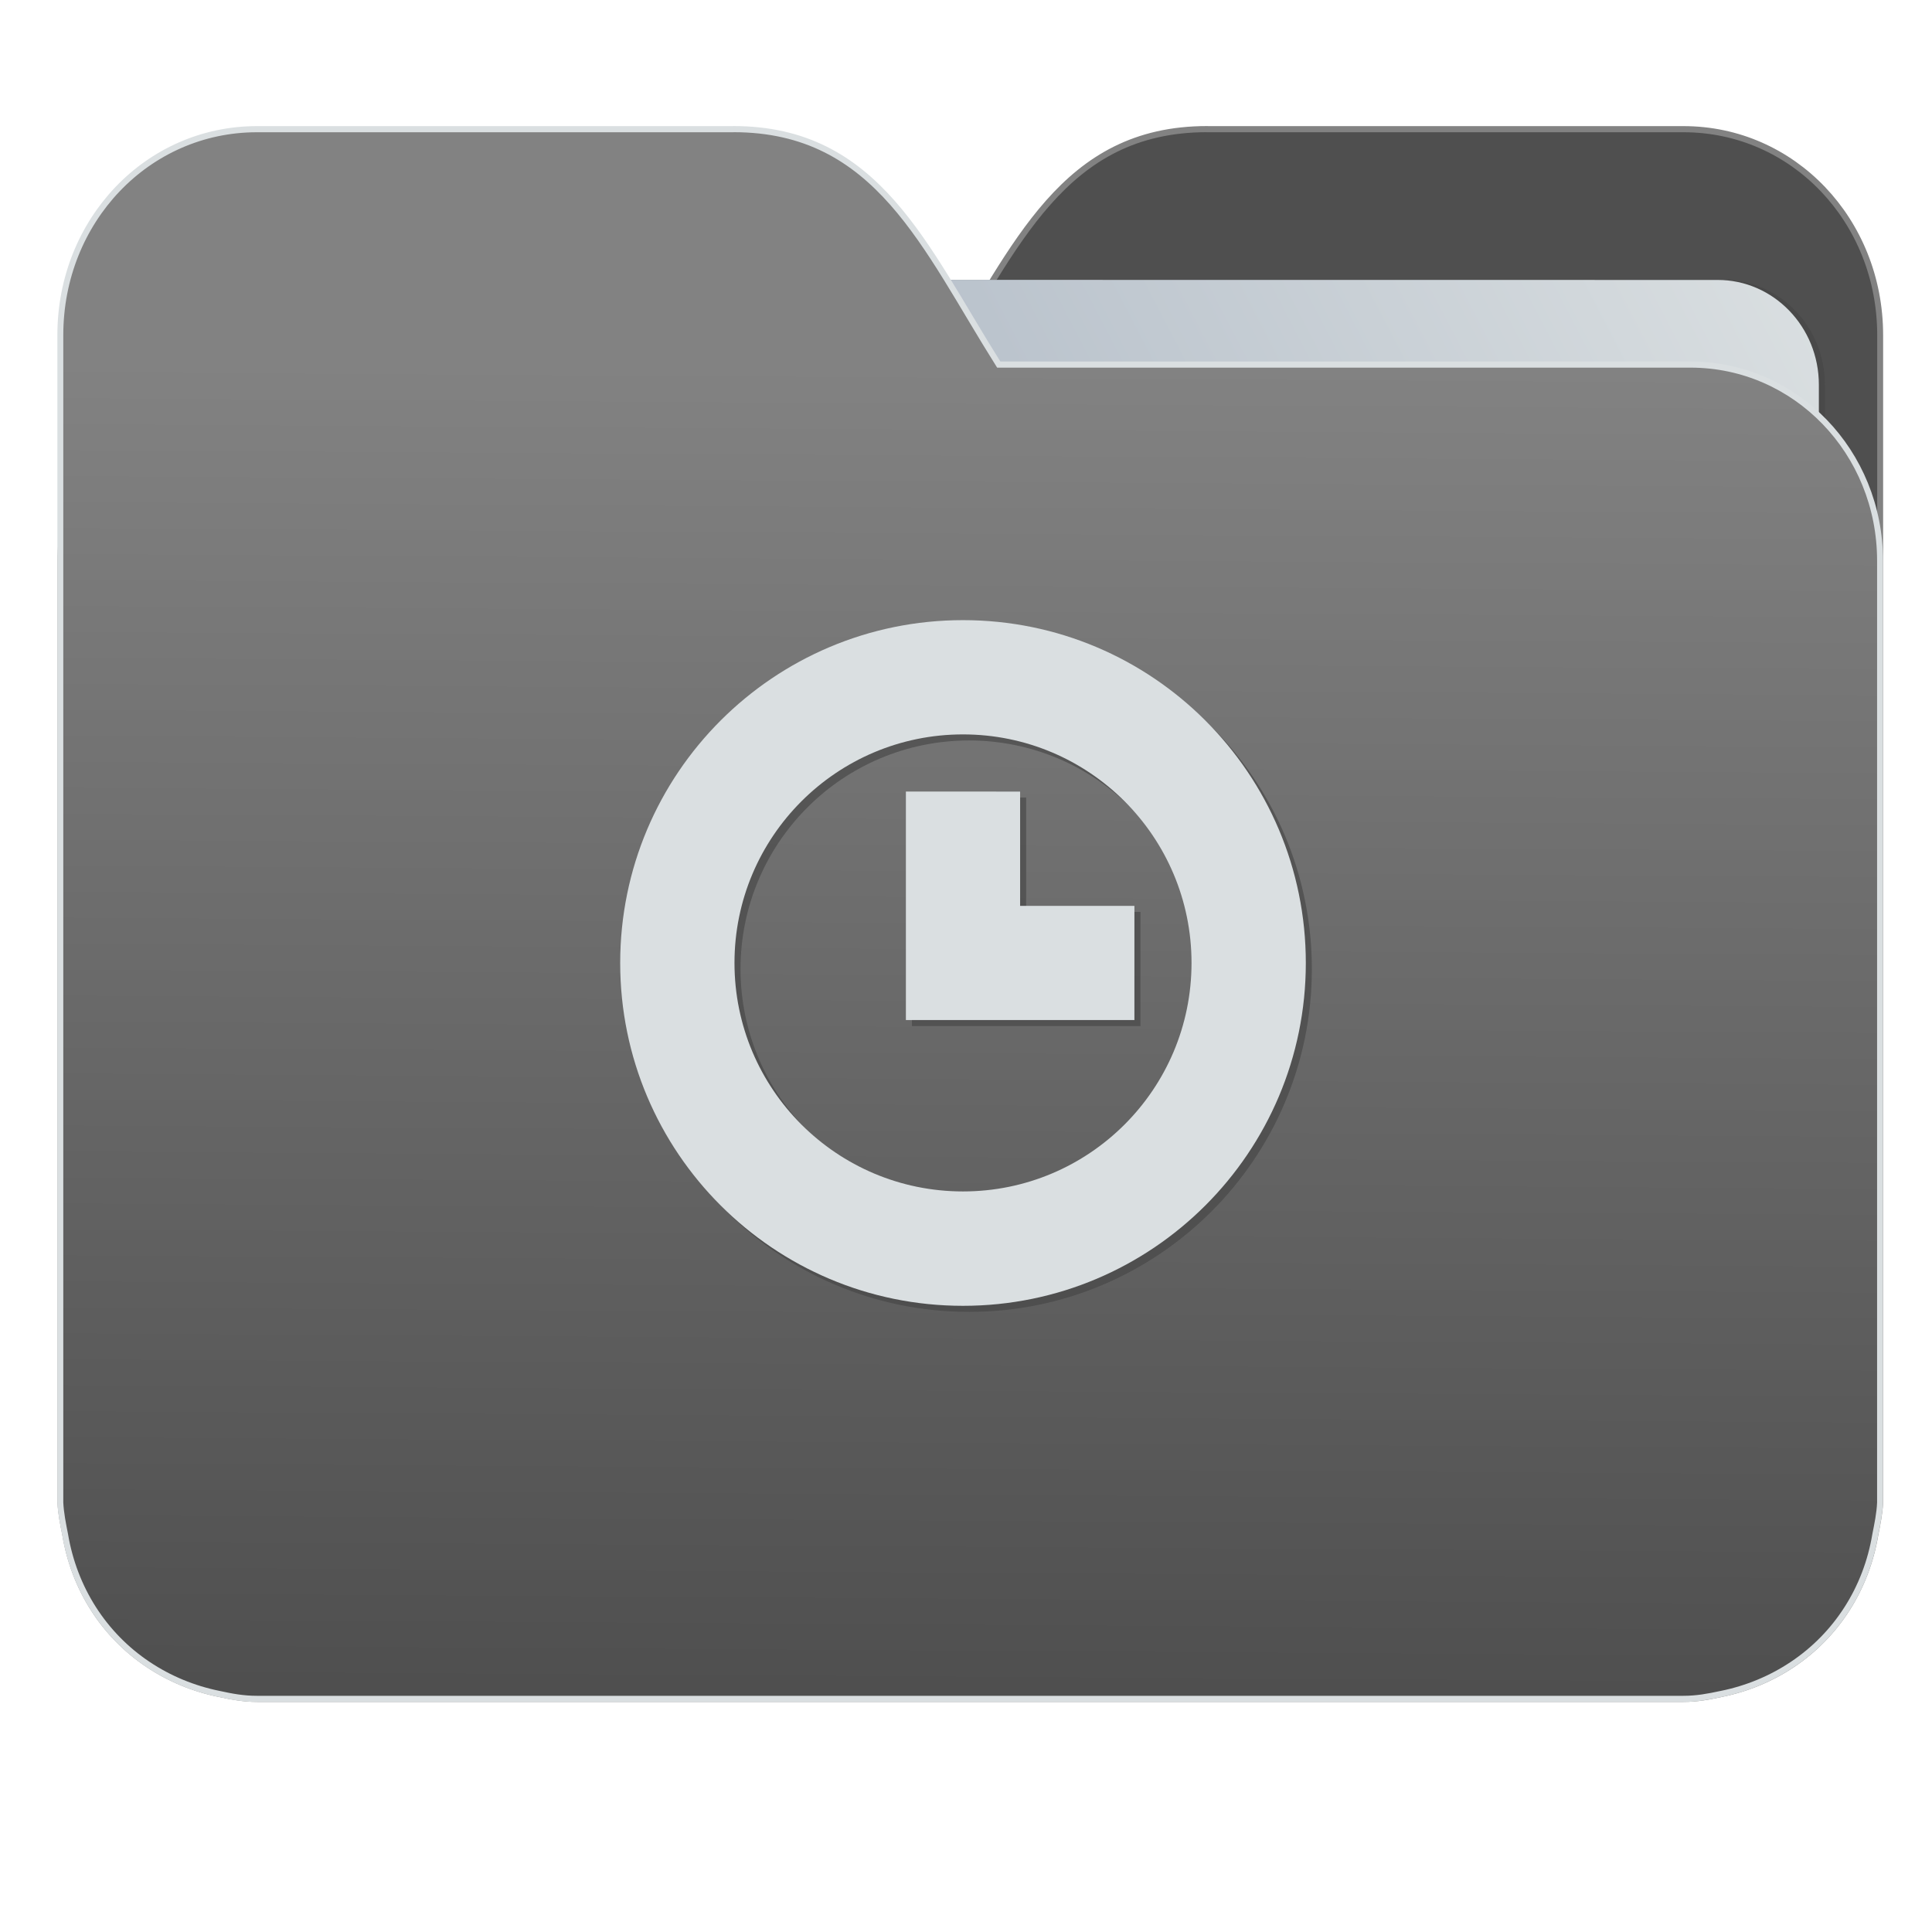
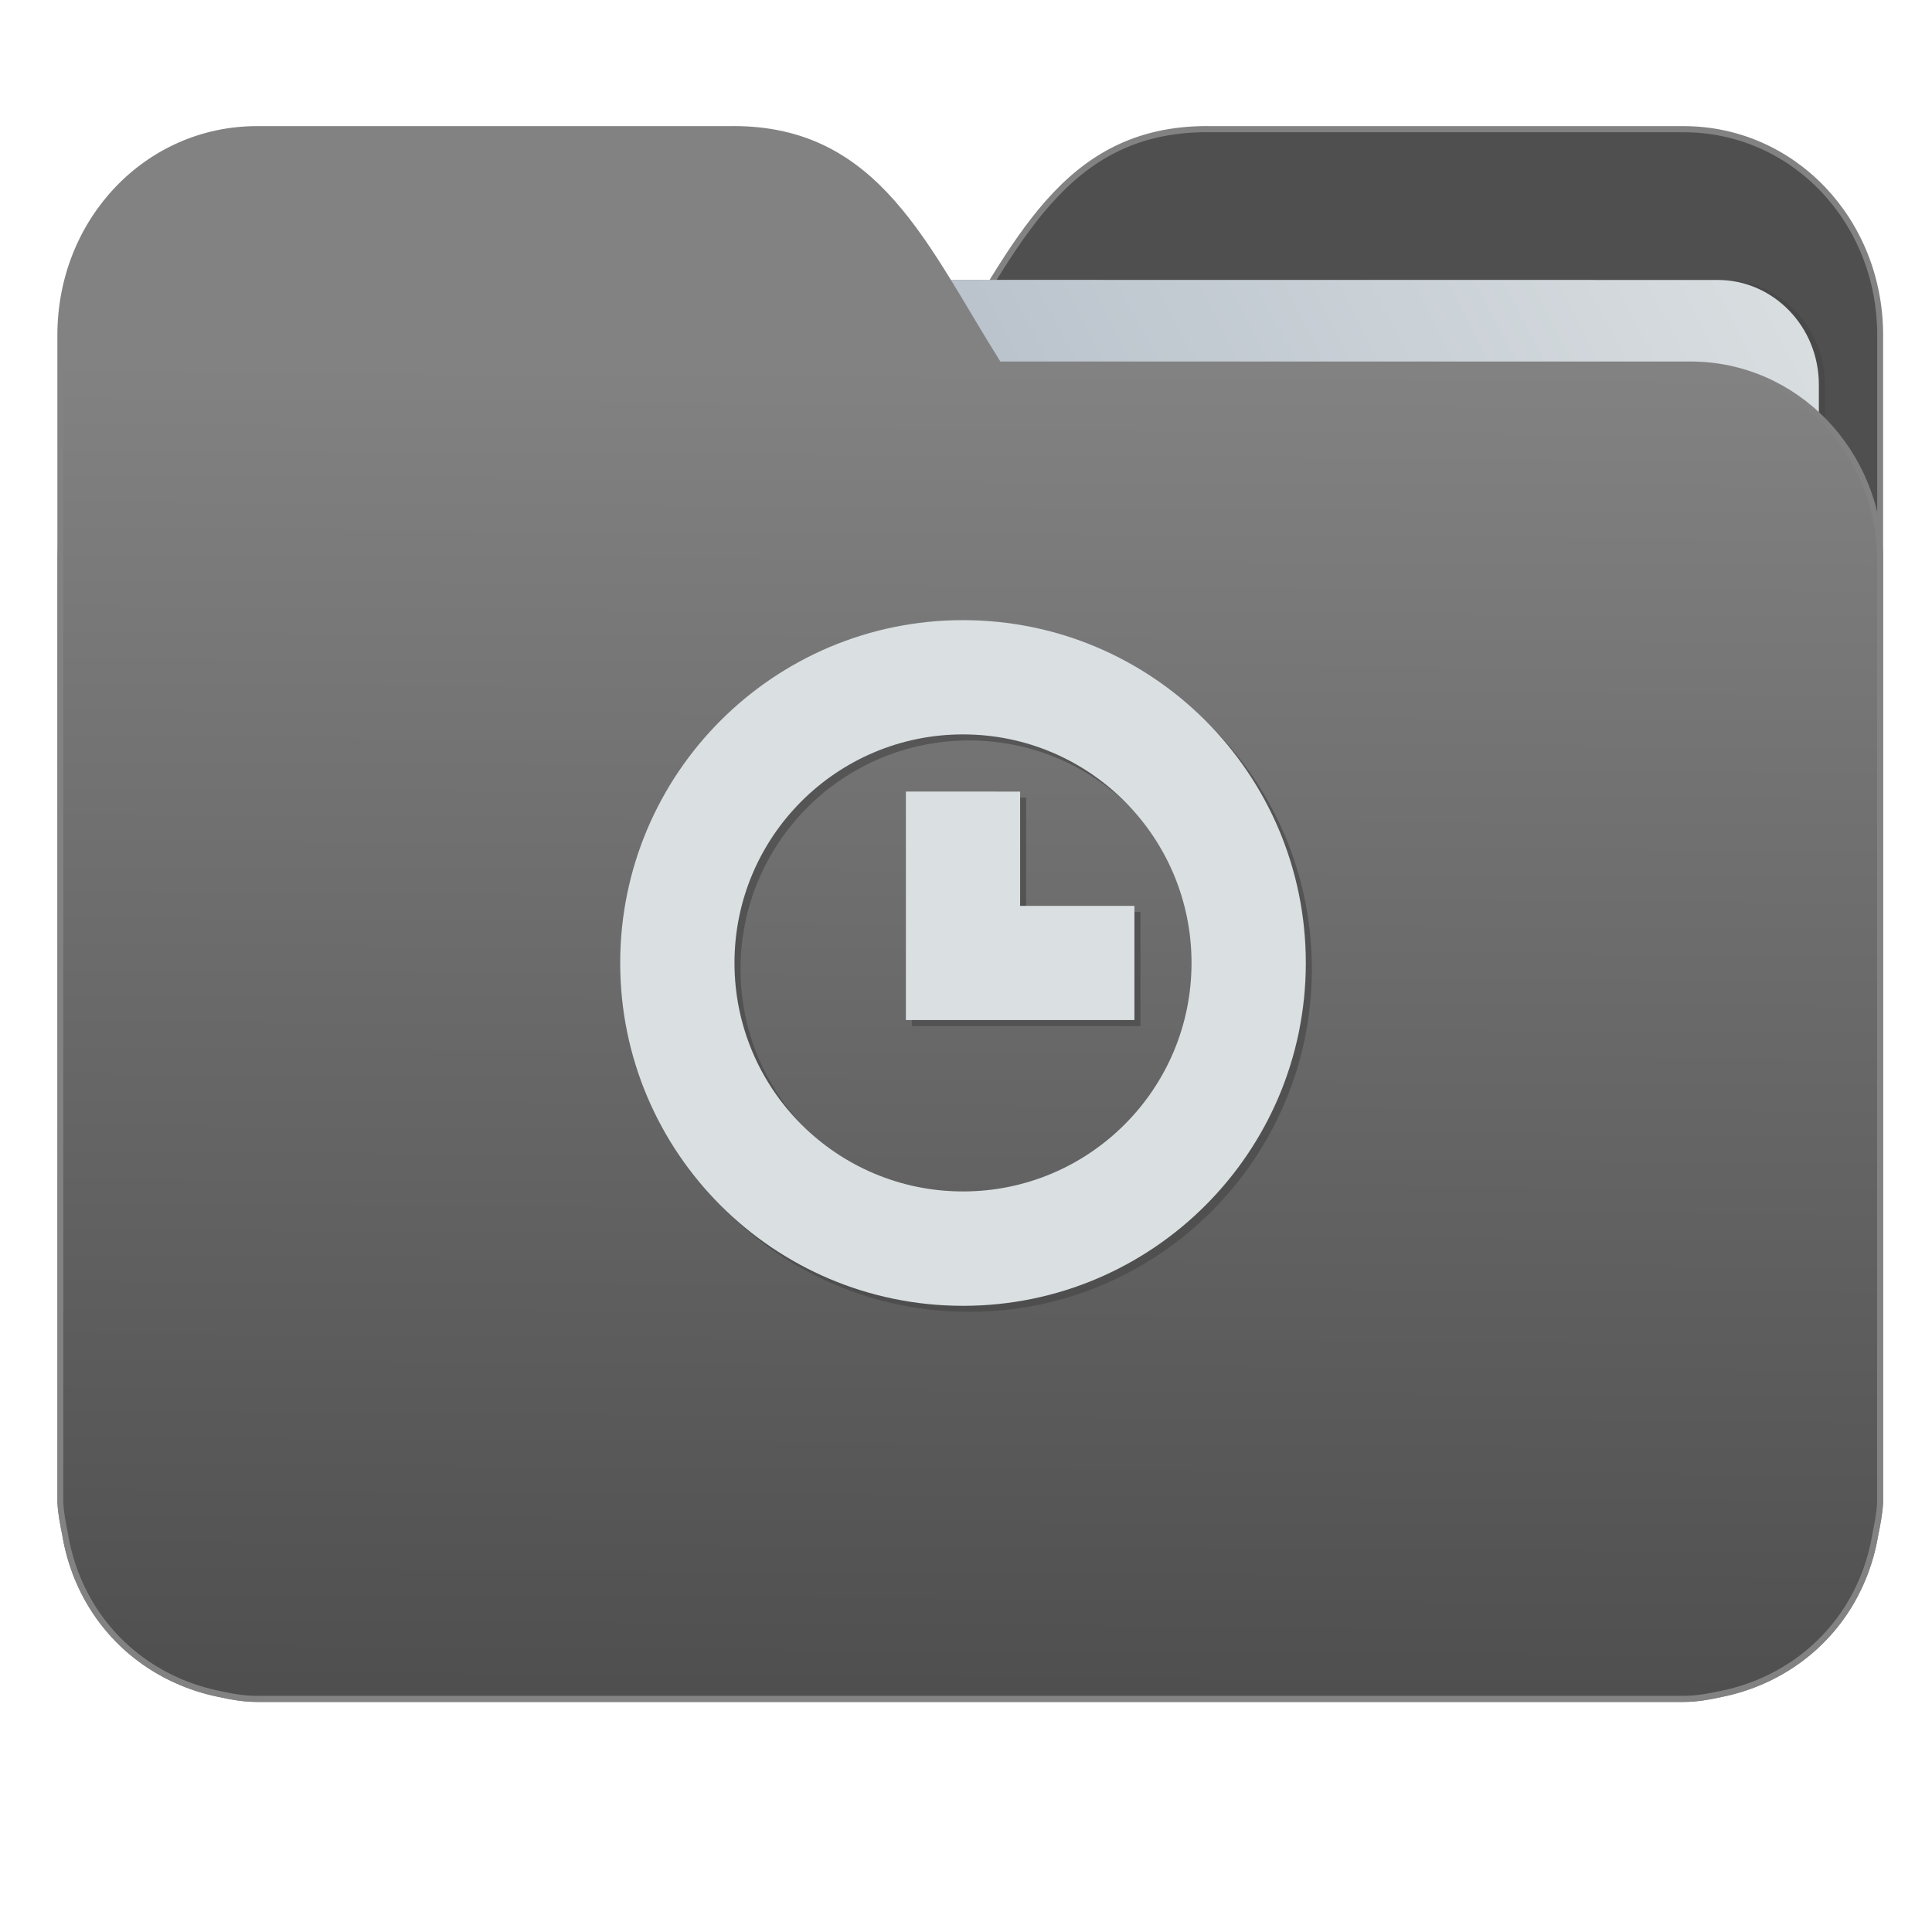
- <svg xmlns="http://www.w3.org/2000/svg" xmlns:xlink="http://www.w3.org/1999/xlink" width="32" height="32" version="1" id="svg14">
+ <svg xmlns="http://www.w3.org/2000/svg" xmlns:xlink="http://www.w3.org/1999/xlink" id="svg14" version="1" height="32" width="32">
  <defs id="defs18">
    <linearGradient id="linearGradient990">
-       <stop id="stop986" offset="0" style="stop-color:#4f4f4f;stop-opacity:1" />
-       <stop id="stop988" offset="1" style="stop-color:#828282;stop-opacity:1" />
+       <stop style="stop-color:#4f4f4f;stop-opacity:1" offset="0" id="stop986" />
+       <stop style="stop-color:#828282;stop-opacity:1" offset="1" id="stop988" />
    </linearGradient>
    <linearGradient id="linearGradient889">
-       <stop style="stop-color:#8998ad;stop-opacity:1" offset="0" id="stop885" />
-       <stop style="stop-color:#dadfe1;stop-opacity:1" offset="1" id="stop887" />
+       <stop id="stop885" offset="0" style="stop-color:#8998ad;stop-opacity:1" />
+       <stop id="stop887" offset="1" style="stop-color:#dadfe1;stop-opacity:1" />
    </linearGradient>
-     <linearGradient xlink:href="#linearGradient990" id="linearGradient975" x1="-5.667" y1="22.201" x2="-5.597" y2="10.718" gradientUnits="userSpaceOnUse" gradientTransform="matrix(1.847134,0,0,1.847134,-1.697385,-28.43384)" />
-     <linearGradient xlink:href="#linearGradient889" id="linearGradient891-3-3" x1="-34.169" y1="21.288" x2="-13.153" y2="7.458" gradientUnits="userSpaceOnUse" gradientTransform="matrix(1.227233,0,0,1.499845,17.68837,-21.17637)" />
+     <linearGradient gradientTransform="matrix(1.847134,0,0,1.847134,-1.697385,-28.43384)" gradientUnits="userSpaceOnUse" y2="10.718" x2="-5.597" y1="22.201" x1="-5.667" id="linearGradient975" xlink:href="#linearGradient990" />
+     <linearGradient gradientTransform="matrix(1.227233,0,0,1.499845,17.68837,-21.17637)" gradientUnits="userSpaceOnUse" y2="7.458" x2="-13.153" y1="21.288" x1="-34.169" id="linearGradient891-3-3" xlink:href="#linearGradient889" />
  </defs>
-   <g id="g872" transform="matrix(1.000006,0,0,1.035279,28.57847,14.98028)">
-     <path d="m -8.585,-12.404 c -2.391,0 -3.167,1.885 -4.395,3.767 h -11.458 c -1.739,0 -3.139,1.4 -3.139,3.139 v 1.256 10.673 1.884 1.099 0.157 c 0.008,0.175 0.045,0.344 0.079,0.51 0.149,0.868 0.644,1.609 1.374,2.079 0.348,0.225 0.75,0.388 1.178,0.471 0.213,0.044 0.401,0.079 0.628,0.079 h 23.623 c 0.227,0 0.414,-0.034 0.628,-0.079 0.427,-0.083 0.829,-0.246 1.177,-0.471 0.73,-0.471 1.223,-1.212 1.374,-2.079 0.034,-0.166 0.07,-0.337 0.079,-0.51 V 9.414 8.316 -9.107 c 0,-1.836 -1.443,-3.296 -3.257,-3.296 H -8.583 Z" style="opacity:1;fill:#4f4f4f;fill-opacity:1;stroke:#828282;stroke-width:0.098;stroke-miterlimit:4;stroke-dasharray:none;stroke-opacity:1" id="path25-2" />
-     <rect style="opacity:0.647;vector-effect:none;fill:#454545;fill-opacity:1;fill-rule:nonzero;stroke:none;stroke-width:0.197;stroke-linecap:butt;stroke-linejoin:miter;stroke-miterlimit:4;stroke-dasharray:none;stroke-dashoffset:0;stroke-opacity:1;paint-order:markers stroke fill" id="rect883-5-5-5" width="25.793" height="20.744" x="-24.146" y="-9.991" transform="matrix(1,1.0125852e-4,-6.7794228e-5,1,0,0)" ry="1.676" />
-     <rect style="opacity:1;vector-effect:none;fill:url(#linearGradient891-3-3);fill-opacity:1;fill-rule:nonzero;stroke:none;stroke-width:0.197;stroke-linecap:butt;stroke-linejoin:miter;stroke-miterlimit:4;stroke-dasharray:none;stroke-dashoffset:0;stroke-opacity:1;paint-order:markers stroke fill" id="rect883-5-5" width="25.793" height="20.744" x="-24.246" y="-9.991" transform="matrix(1,1.0125852e-4,-6.7794228e-5,1,0,0)" ry="1.676" />
-     <path d="m -16.431,-12.404 c 2.391,0 3.167,1.885 4.395,3.767 h 11.458 c 1.739,0 3.139,1.4 3.139,3.139 v 1.256 10.673 1.884 1.099 0.157 c -0.008,0.175 -0.045,0.344 -0.079,0.51 -0.149,0.868 -0.644,1.609 -1.374,2.079 -0.348,0.225 -0.75,0.388 -1.178,0.471 -0.213,0.044 -0.401,0.079 -0.628,0.079 H -24.321 c -0.227,0 -0.414,-0.034 -0.628,-0.079 -0.427,-0.083 -0.829,-0.246 -1.177,-0.471 -0.73,-0.471 -1.223,-1.212 -1.374,-2.079 -0.034,-0.166 -0.07,-0.337 -0.079,-0.51 V 9.414 8.316 -9.107 c 0,-1.836 1.443,-3.296 3.257,-3.296 h 7.887 z" style="opacity:1;fill:url(#linearGradient975);fill-opacity:1;stroke:#dadfe1;stroke-width:0.098;stroke-miterlimit:4;stroke-dasharray:none;stroke-opacity:1" id="path25" />
-     <g id="g829" transform="translate(-0.02799986,-0.3593231)">
-       <path id="path14-3" d="m -12.5,-4.092 a 5.678,5.485 0 0 0 -5.678,5.485 5.678,5.485 0 0 0 5.678,5.485 5.678,5.485 0 0 0 5.678,-5.485 5.678,5.485 0 0 0 -5.678,-5.485 z m 0,1.828 a 3.785,3.656 0 0 1 3.785,3.656 3.785,3.656 0 0 1 -3.785,3.656 3.785,3.656 0 0 1 -3.785,-3.656 3.785,3.656 0 0 1 3.785,-3.656 z m -0.946,0.914 v 3.656 h 3.785 V 0.479 H -11.554 V -1.35 Z" style="opacity:0.647;fill:#454545;fill-opacity:1;stroke-width:0.93" />
-       <path id="path14" d="m -12.6,-4.189 a 5.678,5.485 0 0 0 -5.678,5.485 5.678,5.485 0 0 0 5.678,5.485 5.678,5.485 0 0 0 5.678,-5.485 5.678,5.485 0 0 0 -5.678,-5.485 z m 0,1.828 a 3.785,3.656 0 0 1 3.785,3.656 3.785,3.656 0 0 1 -3.785,3.656 3.785,3.656 0 0 1 -3.785,-3.656 3.785,3.656 0 0 1 3.785,-3.656 z m -0.946,0.914 v 3.656 h 3.785 V 0.382 H -11.654 V -1.446 Z" style="opacity:1;fill:#dadfe1;fill-opacity:1;stroke-width:0.93" />
+   <g transform="matrix(1.000006,0,0,1.035279,28.57847,14.98028)" id="g872">
+     <path id="path25-2" style="opacity:1;fill:#4f4f4f;fill-opacity:1;stroke:#828282;stroke-width:0.098;stroke-miterlimit:4;stroke-dasharray:none;stroke-opacity:1" d="m -8.585,-12.404 c -2.391,0 -3.167,1.885 -4.395,3.767 h -11.458 c -1.739,0 -3.139,1.4 -3.139,3.139 v 1.256 10.673 1.884 1.099 0.157 c 0.008,0.175 0.045,0.344 0.079,0.51 0.149,0.868 0.644,1.609 1.374,2.079 0.348,0.225 0.75,0.388 1.178,0.471 0.213,0.044 0.401,0.079 0.628,0.079 h 23.623 c 0.227,0 0.414,-0.034 0.628,-0.079 0.427,-0.083 0.829,-0.246 1.177,-0.471 0.73,-0.471 1.223,-1.212 1.374,-2.079 0.034,-0.166 0.07,-0.337 0.079,-0.51 V 9.414 8.316 -9.107 c 0,-1.836 -1.443,-3.296 -3.257,-3.296 H -8.583 Z" />
+     <rect ry="1.676" transform="matrix(1,1.0125852e-4,-6.7794228e-5,1,0,0)" y="-9.991" x="-24.146" height="20.744" width="25.793" id="rect883-5-5-5" style="opacity:0.647;vector-effect:none;fill:#454545;fill-opacity:1;fill-rule:nonzero;stroke:none;stroke-width:0.197;stroke-linecap:butt;stroke-linejoin:miter;stroke-miterlimit:4;stroke-dasharray:none;stroke-dashoffset:0;stroke-opacity:1;paint-order:markers stroke fill" />
+     <rect ry="1.676" transform="matrix(1,1.0125852e-4,-6.7794228e-5,1,0,0)" y="-9.991" x="-24.246" height="20.744" width="25.793" id="rect883-5-5" style="opacity:1;vector-effect:none;fill:url(#linearGradient891-3-3);fill-opacity:1;fill-rule:nonzero;stroke:none;stroke-width:0.197;stroke-linecap:butt;stroke-linejoin:miter;stroke-miterlimit:4;stroke-dasharray:none;stroke-dashoffset:0;stroke-opacity:1;paint-order:markers stroke fill" />
+     <path id="path25" style="opacity:1;fill:url(#linearGradient975);fill-opacity:1;stroke:#828282;stroke-width:0.098;stroke-miterlimit:4;stroke-dasharray:none;stroke-opacity:1" d="m -16.431,-12.404 c 2.391,0 3.167,1.885 4.395,3.767 h 11.458 c 1.739,0 3.139,1.4 3.139,3.139 v 1.256 10.673 1.884 1.099 0.157 c -0.008,0.175 -0.045,0.344 -0.079,0.51 -0.149,0.868 -0.644,1.609 -1.374,2.079 -0.348,0.225 -0.75,0.388 -1.178,0.471 -0.213,0.044 -0.401,0.079 -0.628,0.079 H -24.321 c -0.227,0 -0.414,-0.034 -0.628,-0.079 -0.427,-0.083 -0.829,-0.246 -1.177,-0.471 -0.73,-0.471 -1.223,-1.212 -1.374,-2.079 -0.034,-0.166 -0.07,-0.337 -0.079,-0.51 V 9.414 8.316 -9.107 c 0,-1.836 1.443,-3.296 3.257,-3.296 h 7.887 z" />
+     <g transform="translate(-0.02799986,-0.3593231)" id="g829">
+       <path style="opacity:0.647;fill:#454545;fill-opacity:1;stroke-width:0.93" d="m -12.5,-4.092 a 5.678,5.485 0 0 0 -5.678,5.485 5.678,5.485 0 0 0 5.678,5.485 5.678,5.485 0 0 0 5.678,-5.485 5.678,5.485 0 0 0 -5.678,-5.485 z m 0,1.828 a 3.785,3.656 0 0 1 3.785,3.656 3.785,3.656 0 0 1 -3.785,3.656 3.785,3.656 0 0 1 -3.785,-3.656 3.785,3.656 0 0 1 3.785,-3.656 z m -0.946,0.914 v 3.656 h 3.785 V 0.479 H -11.554 V -1.35 Z" id="path14-3" />
+       <path style="opacity:1;fill:#dadfe1;fill-opacity:1;stroke-width:0.93" d="m -12.6,-4.189 a 5.678,5.485 0 0 0 -5.678,5.485 5.678,5.485 0 0 0 5.678,5.485 5.678,5.485 0 0 0 5.678,-5.485 5.678,5.485 0 0 0 -5.678,-5.485 z m 0,1.828 a 3.785,3.656 0 0 1 3.785,3.656 3.785,3.656 0 0 1 -3.785,3.656 3.785,3.656 0 0 1 -3.785,-3.656 3.785,3.656 0 0 1 3.785,-3.656 z m -0.946,0.914 v 3.656 h 3.785 V 0.382 H -11.654 V -1.446 Z" id="path14" />
    </g>
  </g>
</svg>
